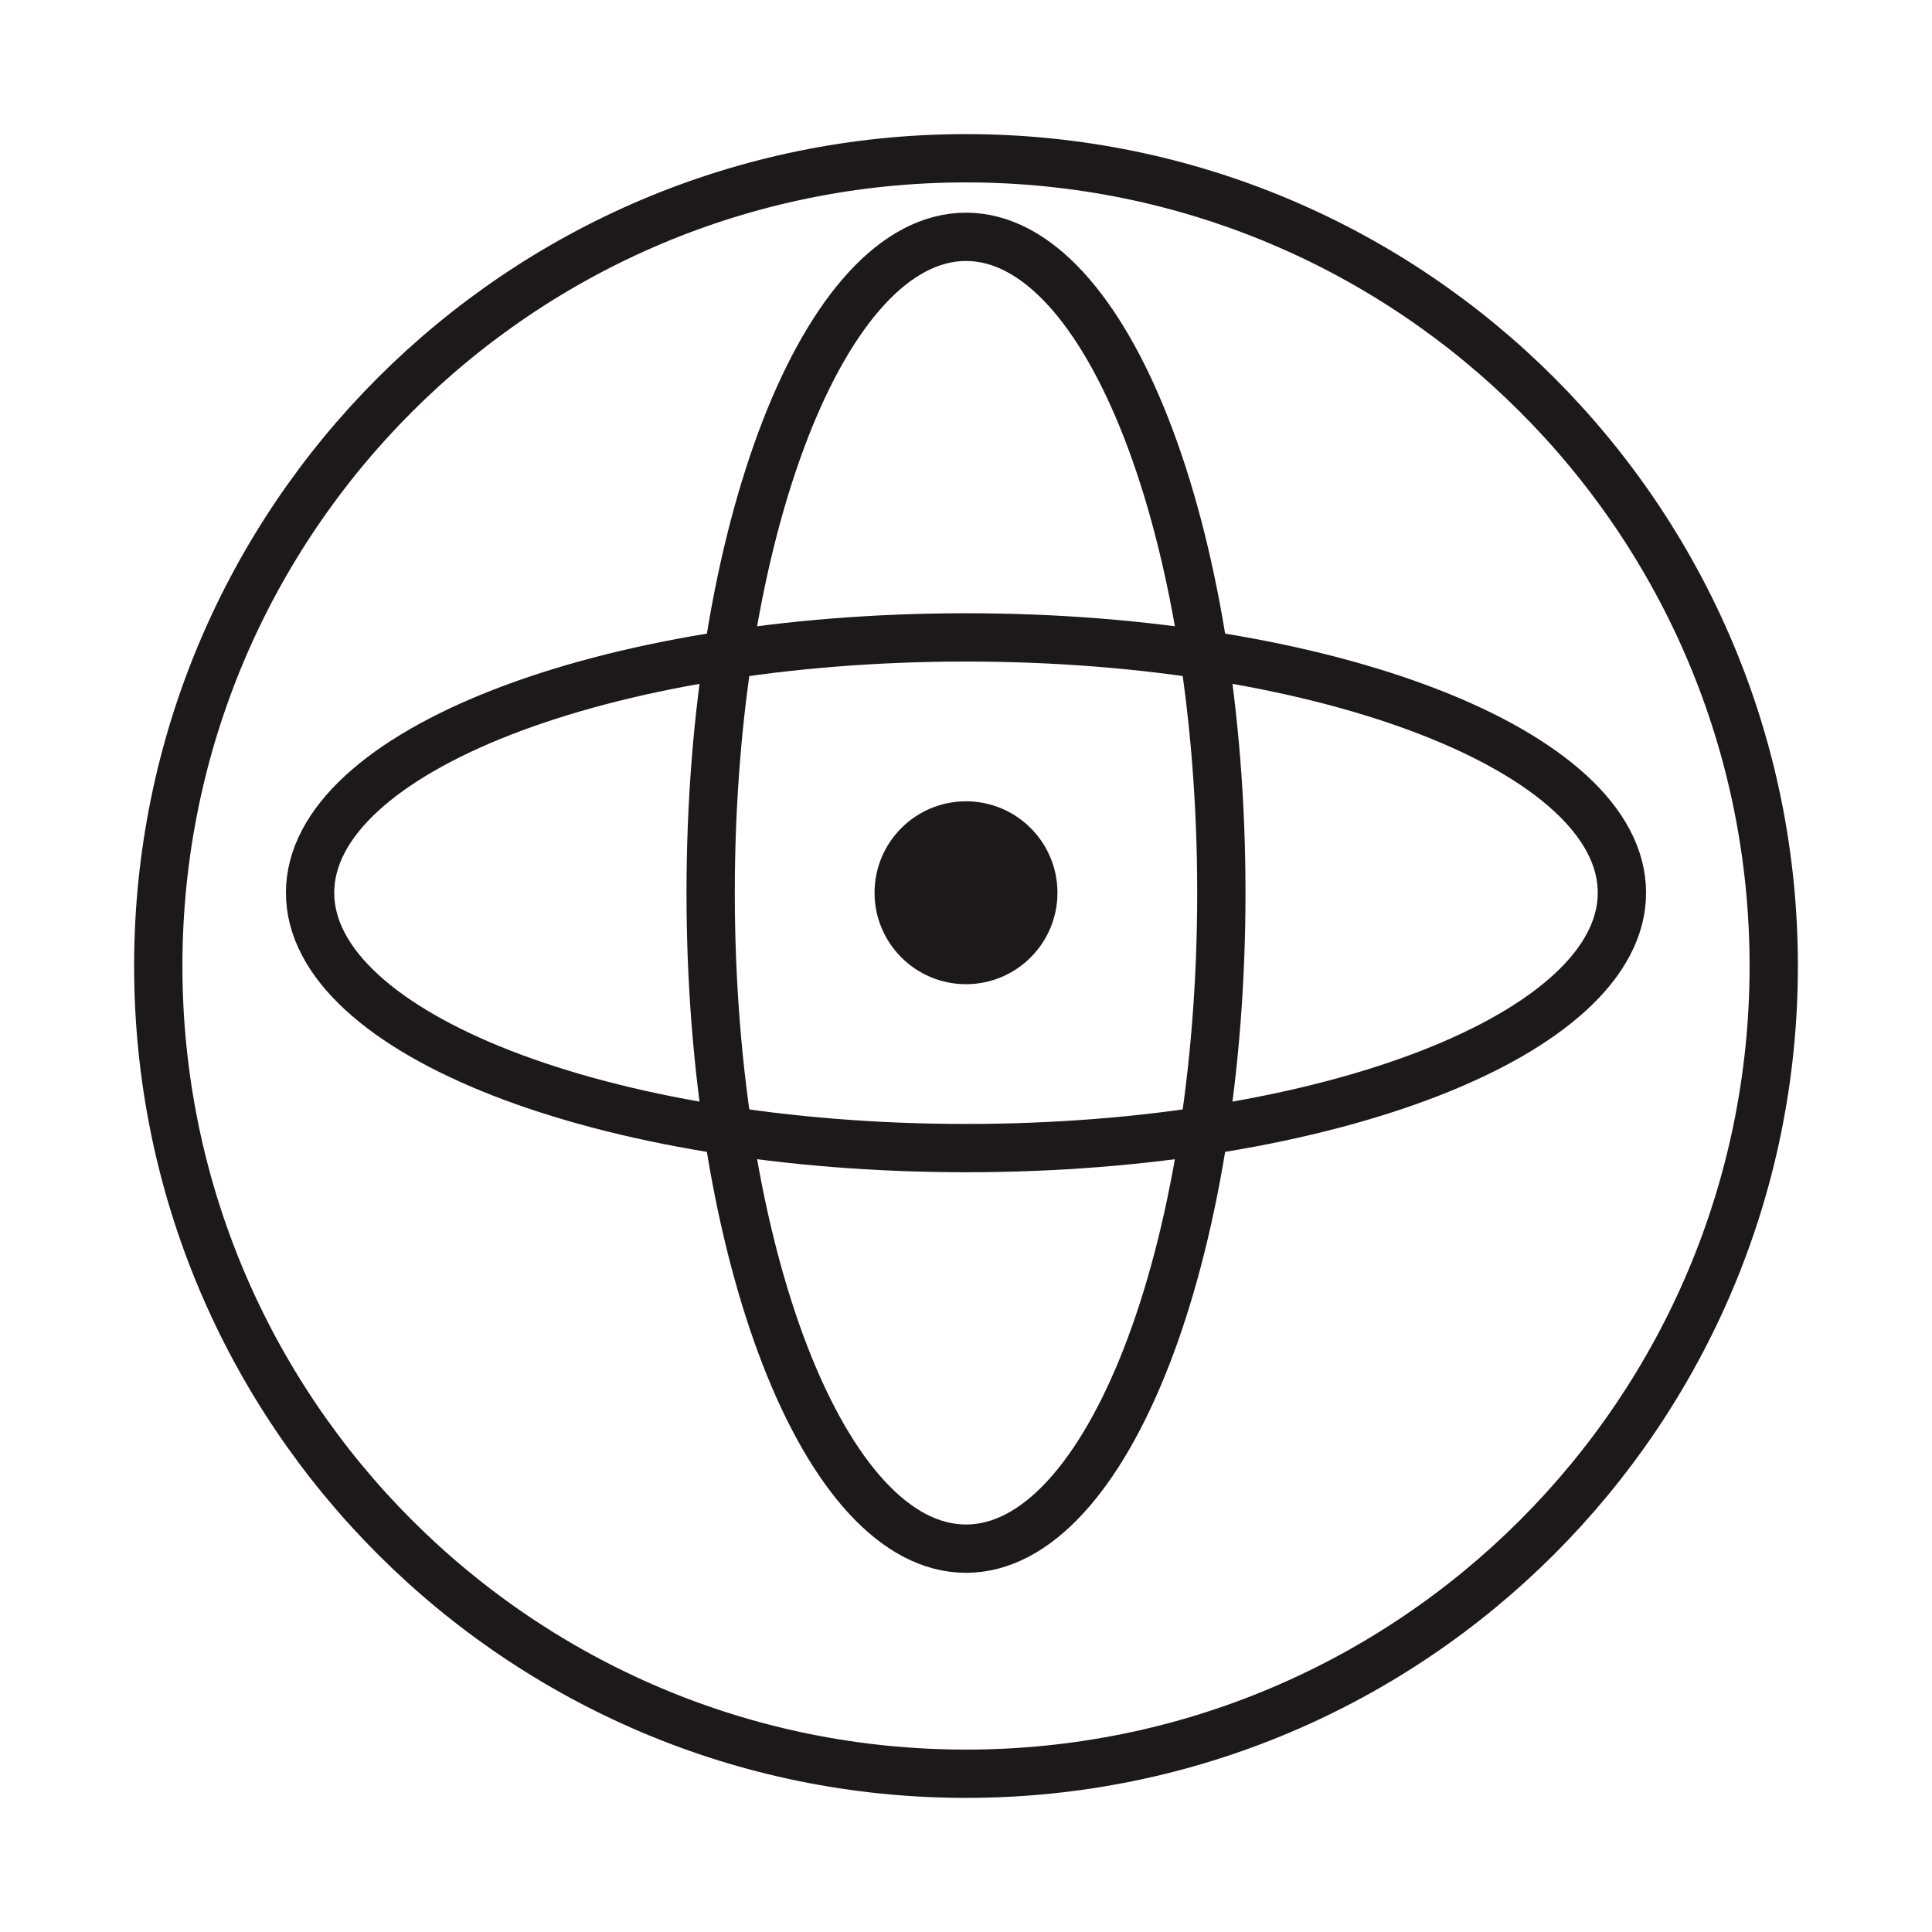
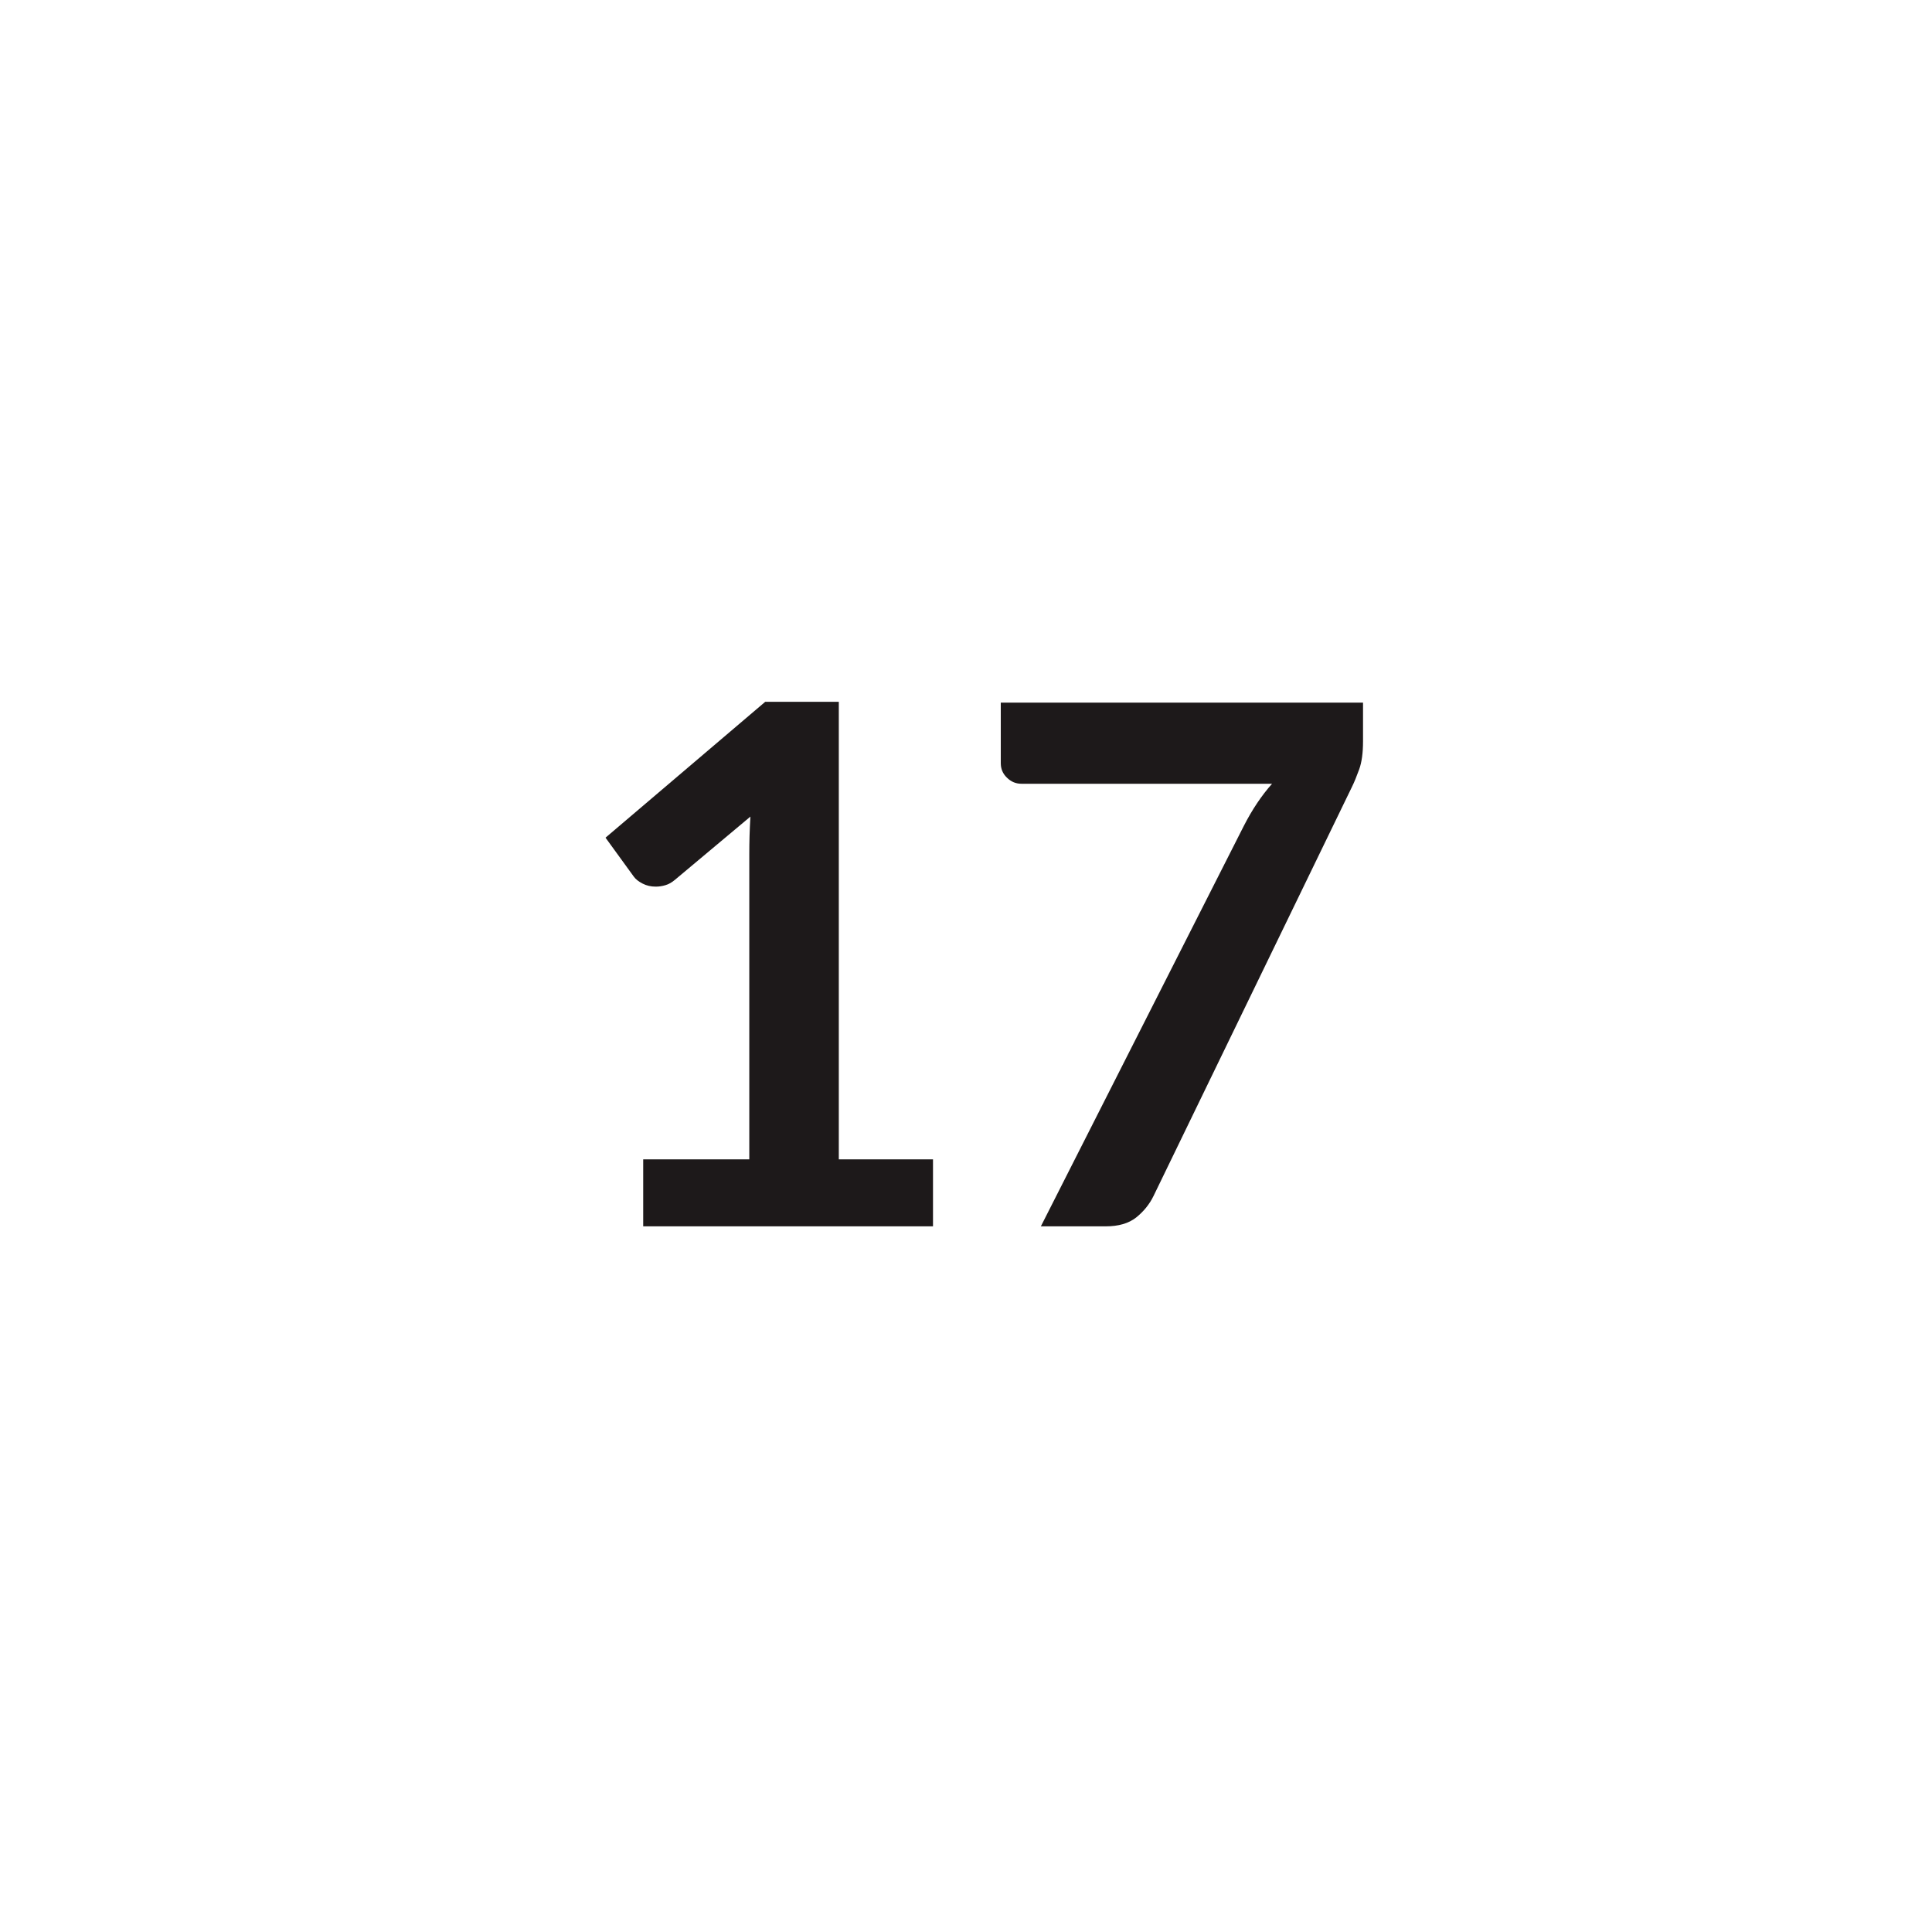
<svg xmlns="http://www.w3.org/2000/svg" version="1.1" id="Layer_1" x="0px" y="0px" viewBox="0 0 120 120" style="enable-background:new 0 0 120 120;" xml:space="preserve">
  <style type="text/css">
	.st0{display:none;}
	.st1{fill:#1D191A;}
- 	.st2{fill:none;stroke:#1D191A;stroke-width:3;stroke-miterlimit:10;}
+ 	.st2{fill:#231F20;}
+ 	.st3{fill:none;stroke:#1D191A;stroke-width:3;stroke-miterlimit:10;}
</style>
-   <ellipse class="st2" cx="60" cy="55.45" rx="15.86" ry="40.74" />
-   <circle class="st2" cx="60" cy="60" r="50.17" />
-   <ellipse class="st2" cx="60" cy="55.45" rx="40.74" ry="15.86" />
-   <circle class="st1" cx="60" cy="55.45" r="5.68" />
+   <g>
+     <g>
+       <path class="st1" d="M39.95,72.01h6.59V53.04c0-0.74,0.02-1.51,0.07-2.32l-4.68,3.92c-0.2,0.17-0.39,0.28-0.6,0.34    c-0.2,0.06-0.4,0.09-0.6,0.09c-0.3,0-0.57-0.06-0.82-0.19c-0.25-0.13-0.43-0.27-0.55-0.44l-1.75-2.41l9.92-8.44h4.57v28.42h5.85    v4.16h-18V72.01z" />
+       <path class="st1" d="M84.66,43.64v2.41c0,0.72-0.08,1.3-0.24,1.74c-0.16,0.44-0.31,0.81-0.46,1.11L71.65,74.28    c-0.25,0.52-0.62,0.97-1.08,1.34c-0.47,0.37-1.1,0.55-1.89,0.55h-4.03l12.6-24.86c0.52-1.02,1.11-1.9,1.76-2.63H63.44    c-0.35,0-0.65-0.13-0.9-0.38c-0.26-0.25-0.38-0.55-0.38-0.9v-3.76H84.66z" />
+     </g>
+   </g>
</svg>
